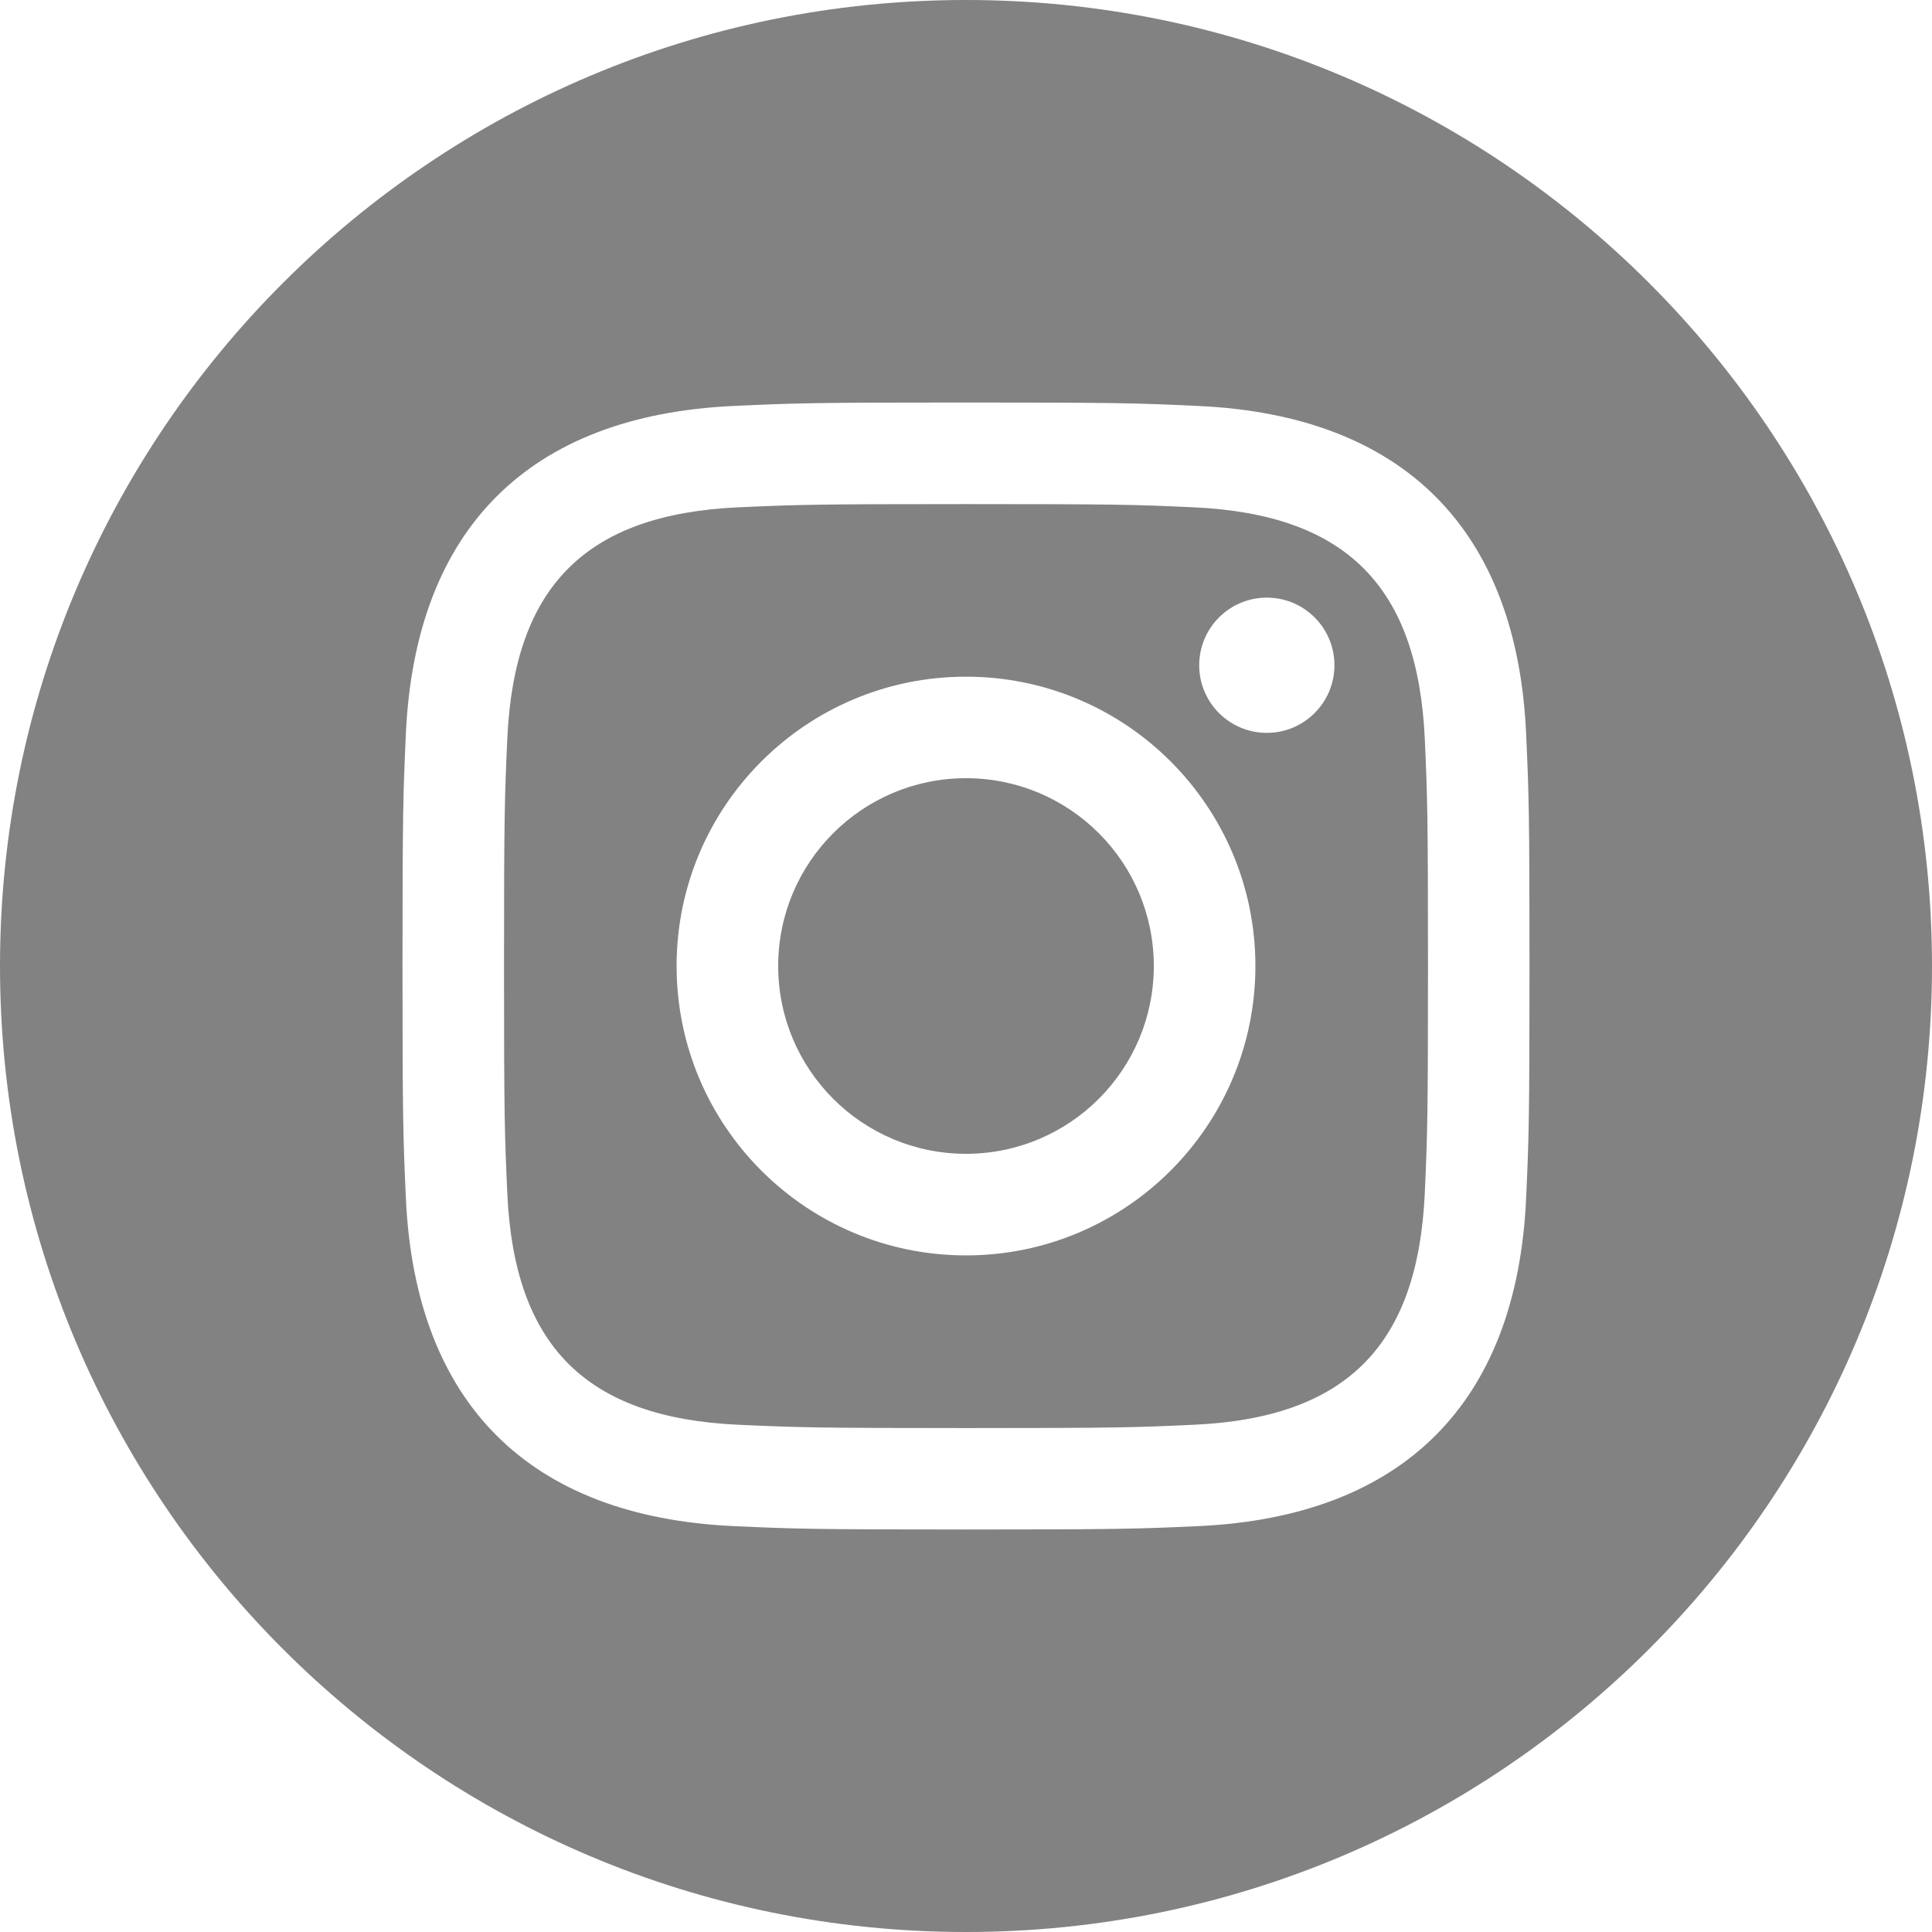
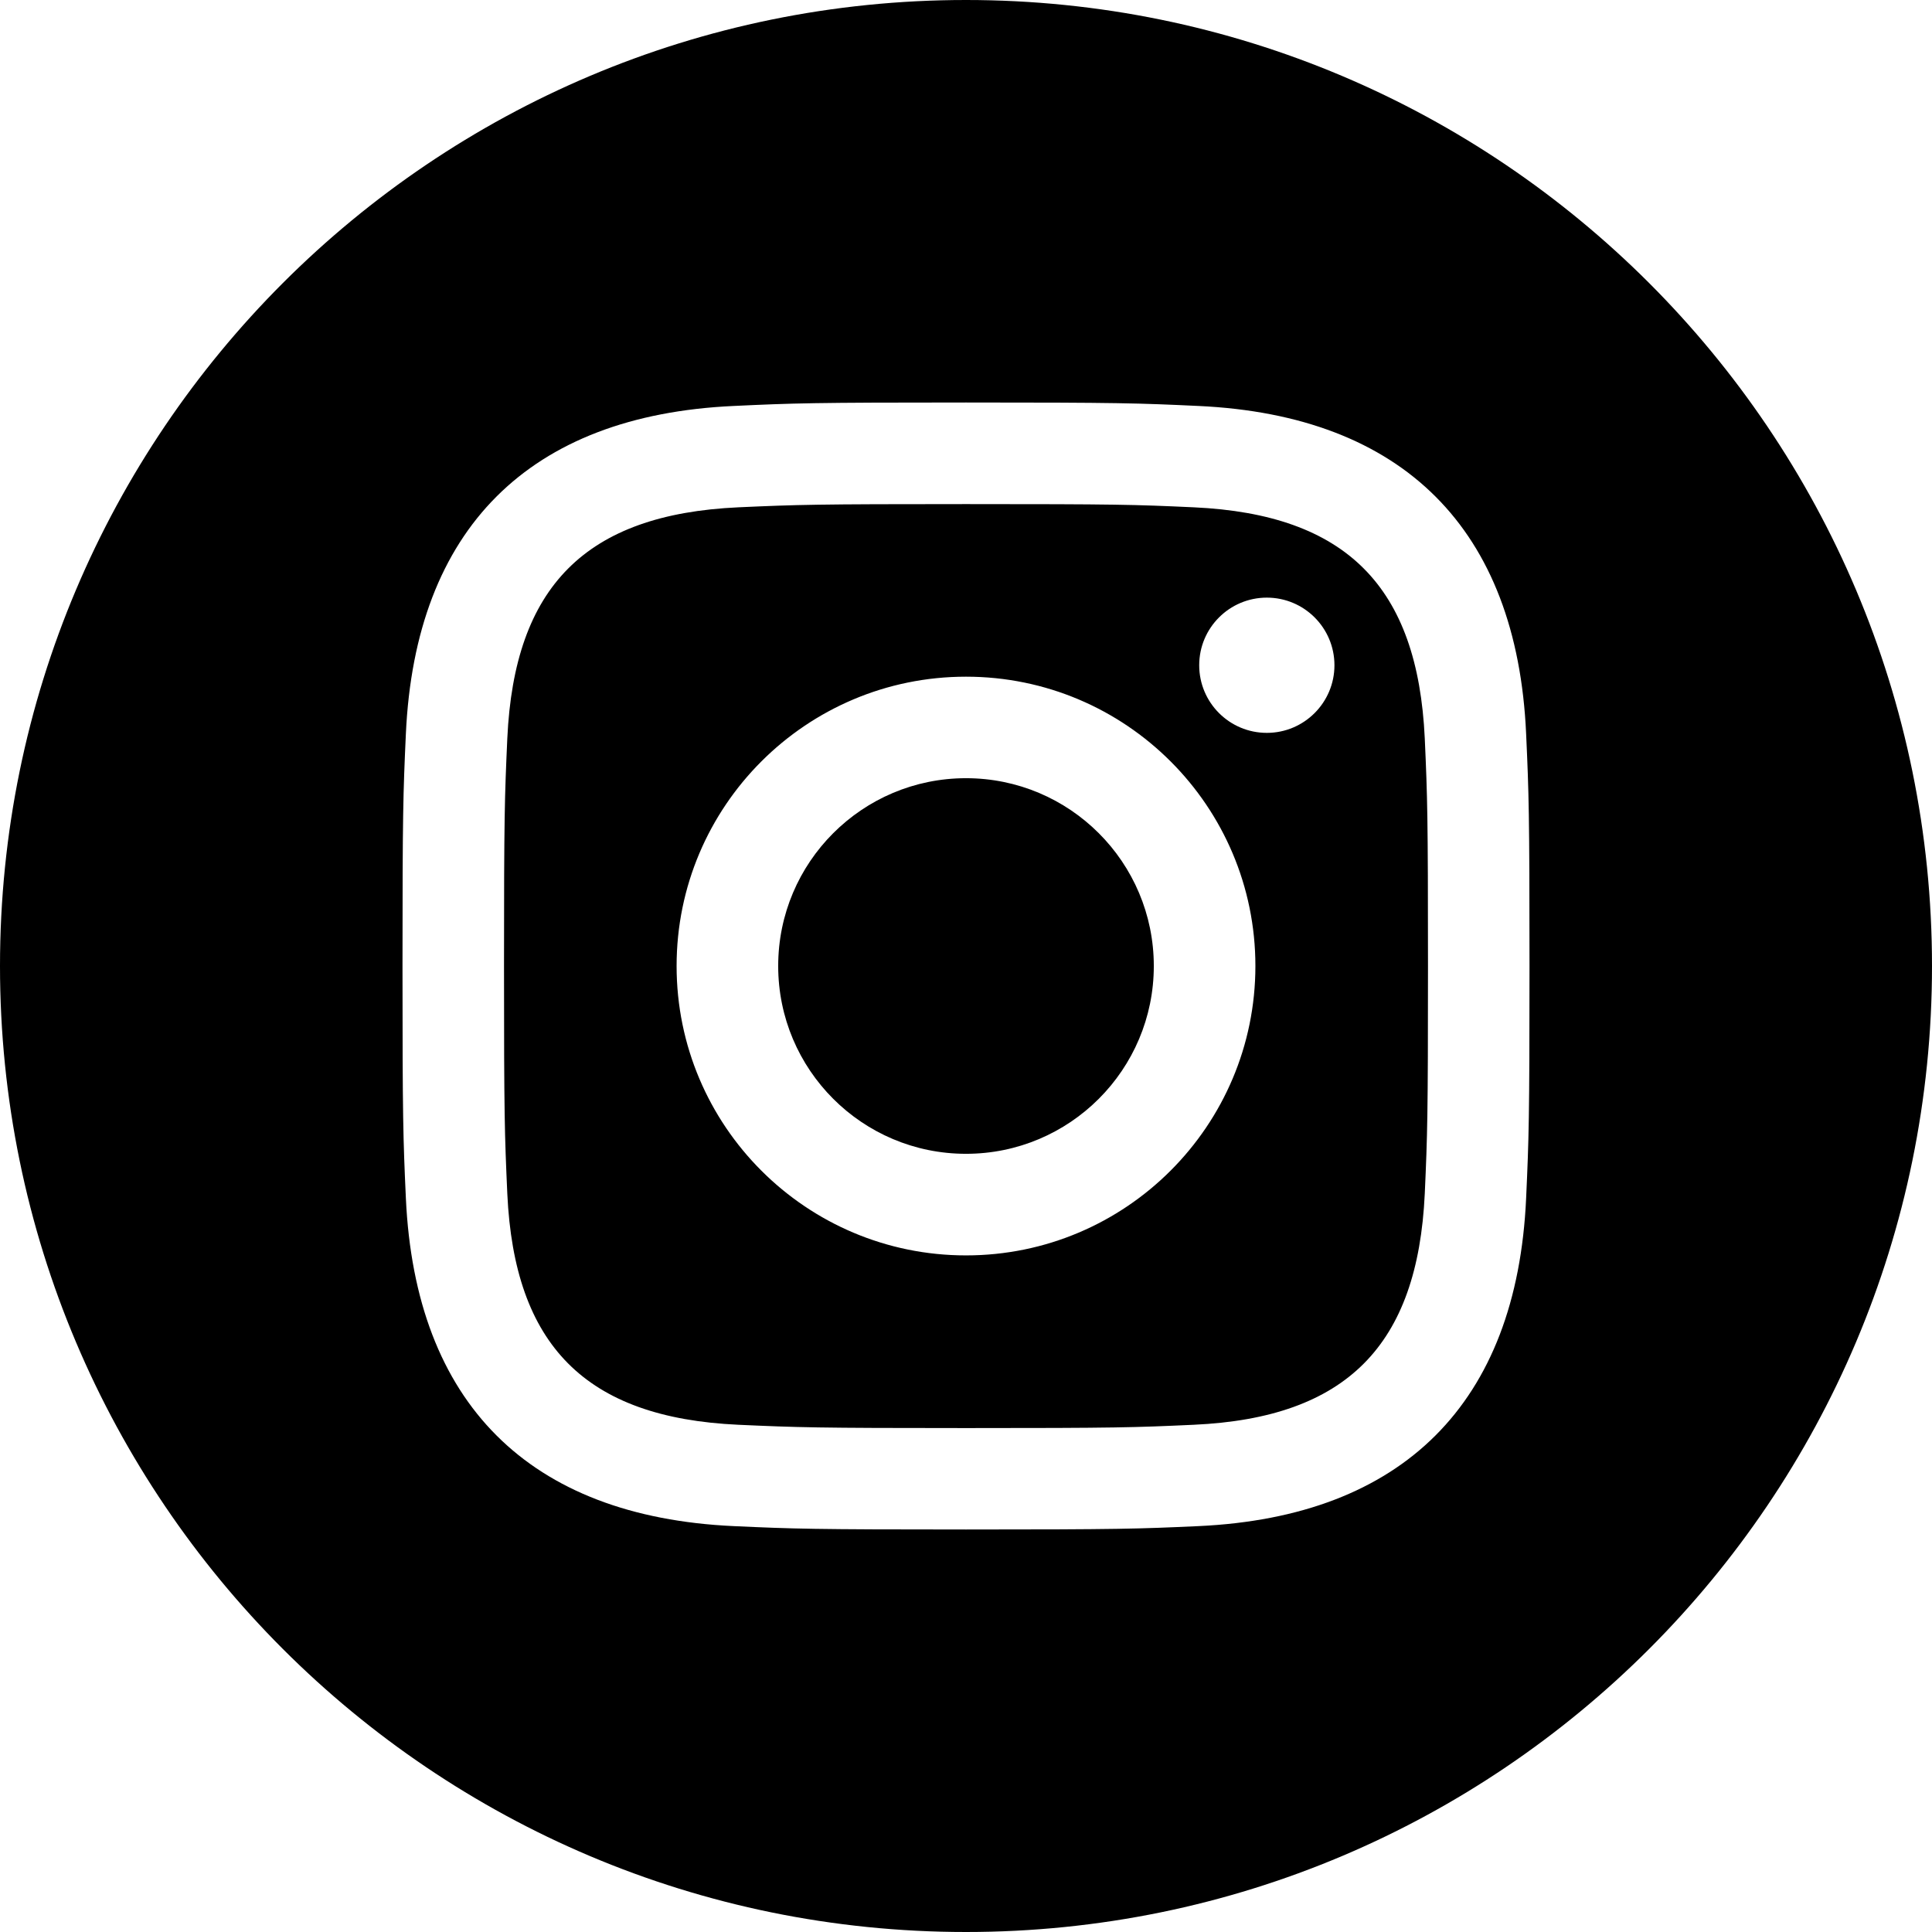
<svg width="24" height="24" viewBox="0 0 24 24">
-   <path fill="#828282" d="M14.829 6.302c-.738-.034-.96-.04-2.829-.04s-2.09.007-2.828.04c-1.899.087-2.783.986-2.87 2.87-.033.738-.041.959-.041 2.828s.008 2.09.041 2.829c.087 1.879.967 2.783 2.87 2.87.737.033.959.041 2.828.041 1.87 0 2.091-.007 2.829-.041 1.899-.086 2.782-.988 2.87-2.87.033-.738.04-.96.04-2.829s-.007-2.09-.04-2.828c-.088-1.883-.973-2.783-2.87-2.87zm-2.829 9.293c-1.985 0-3.595-1.609-3.595-3.595 0-1.985 1.61-3.594 3.595-3.594s3.595 1.609 3.595 3.594c0 1.985-1.61 3.595-3.595 3.595zm3.737-6.491c-.464 0-.84-.376-.84-.84 0-.464.376-.84.84-.84.464 0 .84.376.84.84 0 .463-.376.84-.84.84zm-1.404 2.896c0 1.289-1.045 2.333-2.333 2.333s-2.333-1.044-2.333-2.333c0-1.289 1.045-2.333 2.333-2.333s2.333 1.044 2.333 2.333zm-2.333-12c-6.627 0-12 5.373-12 12s5.373 12 12 12 12-5.373 12-12-5.373-12-12-12zm6.958 14.886c-.115 2.545-1.532 3.955-4.071 4.072-.747.034-.986.042-2.887.042s-2.139-.008-2.886-.042c-2.544-.117-3.955-1.529-4.072-4.072-.034-.746-.042-.985-.042-2.886 0-1.901.008-2.139.042-2.886.117-2.544 1.529-3.955 4.072-4.071.747-.035.985-.043 2.886-.043s2.14.008 2.887.043c2.545.117 3.957 1.532 4.071 4.071.034.747.042.985.042 2.886 0 1.901-.008 2.14-.042 2.886z" />
+   <path fill="currentColor" d="M14.829 6.302c-.738-.034-.96-.04-2.829-.04s-2.09.007-2.828.04c-1.899.087-2.783.986-2.87 2.87-.033.738-.041.959-.041 2.828s.008 2.09.041 2.829c.087 1.879.967 2.783 2.87 2.87.737.033.959.041 2.828.041 1.87 0 2.091-.007 2.829-.041 1.899-.086 2.782-.988 2.87-2.87.033-.738.04-.96.04-2.829s-.007-2.09-.04-2.828c-.088-1.883-.973-2.783-2.87-2.87zm-2.829 9.293c-1.985 0-3.595-1.609-3.595-3.595 0-1.985 1.61-3.594 3.595-3.594s3.595 1.609 3.595 3.594c0 1.985-1.61 3.595-3.595 3.595zm3.737-6.491c-.464 0-.84-.376-.84-.84 0-.464.376-.84.84-.84.464 0 .84.376.84.84 0 .463-.376.84-.84.84zm-1.404 2.896c0 1.289-1.045 2.333-2.333 2.333s-2.333-1.044-2.333-2.333c0-1.289 1.045-2.333 2.333-2.333s2.333 1.044 2.333 2.333zm-2.333-12c-6.627 0-12 5.373-12 12s5.373 12 12 12 12-5.373 12-12-5.373-12-12-12zm6.958 14.886c-.115 2.545-1.532 3.955-4.071 4.072-.747.034-.986.042-2.887.042s-2.139-.008-2.886-.042c-2.544-.117-3.955-1.529-4.072-4.072-.034-.746-.042-.985-.042-2.886 0-1.901.008-2.139.042-2.886.117-2.544 1.529-3.955 4.072-4.071.747-.035.985-.043 2.886-.043s2.14.008 2.887.043c2.545.117 3.957 1.532 4.071 4.071.034.747.042.985.042 2.886 0 1.901-.008 2.14-.042 2.886z" />
</svg>
